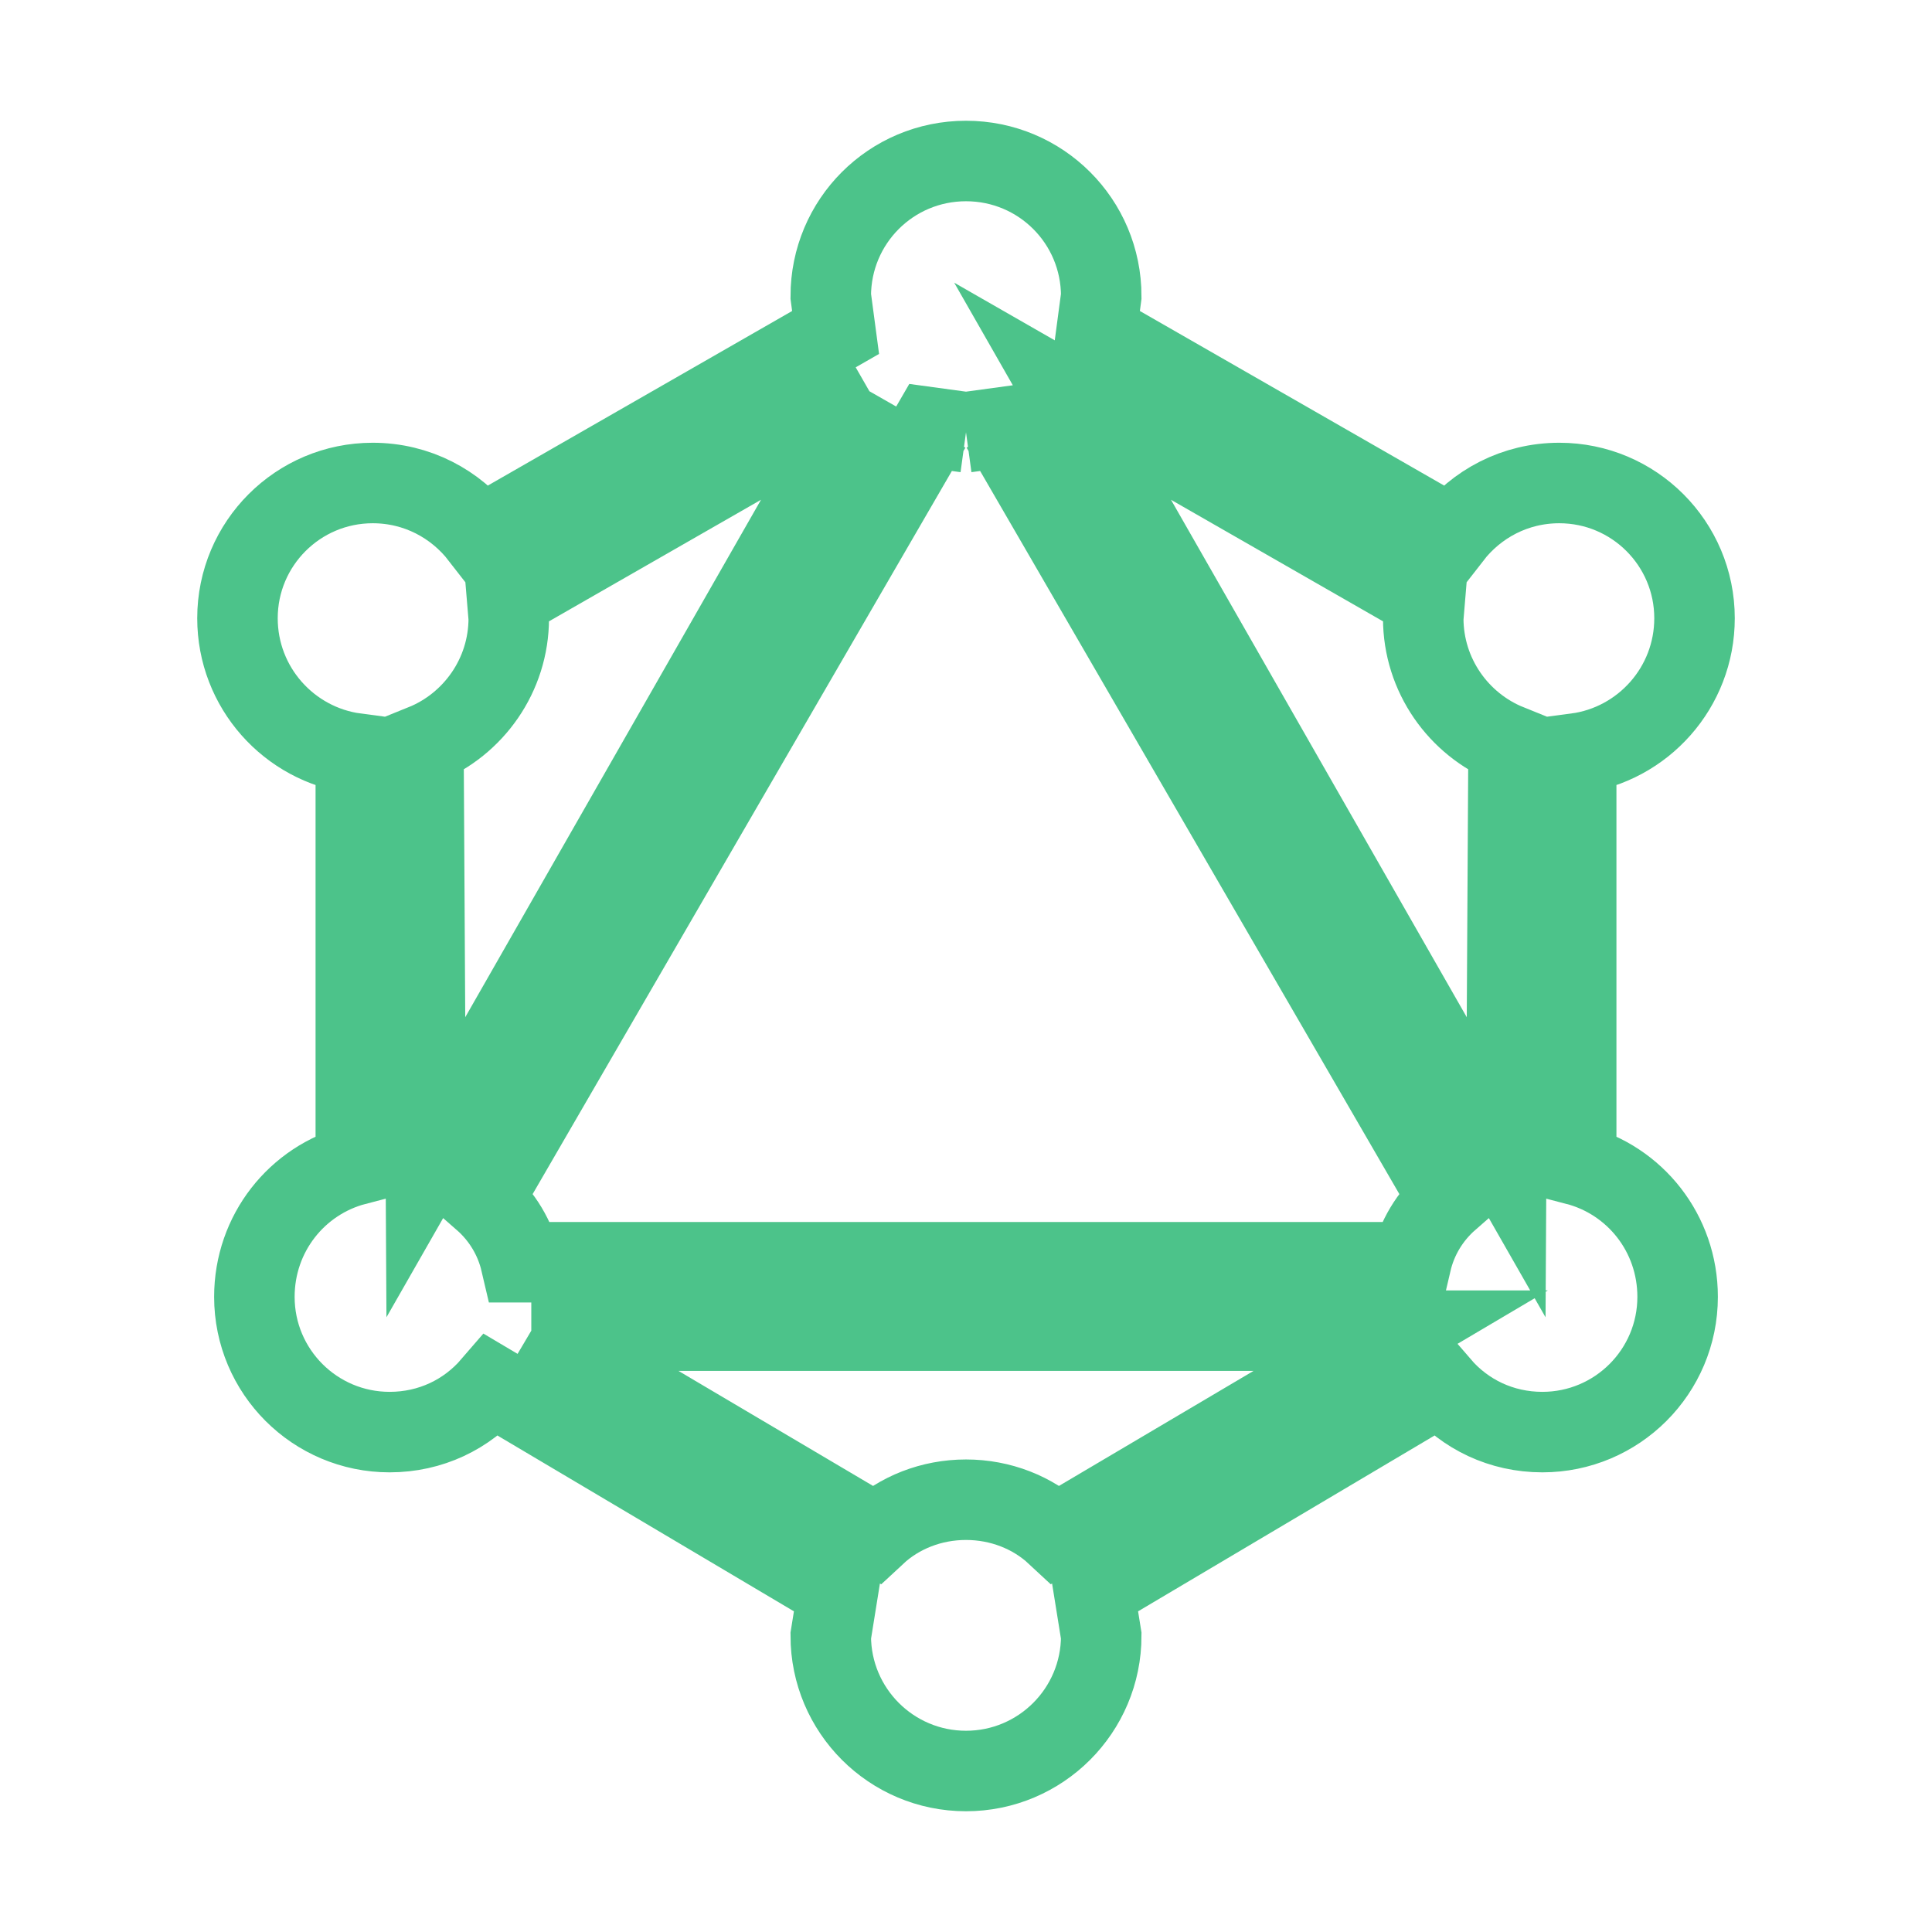
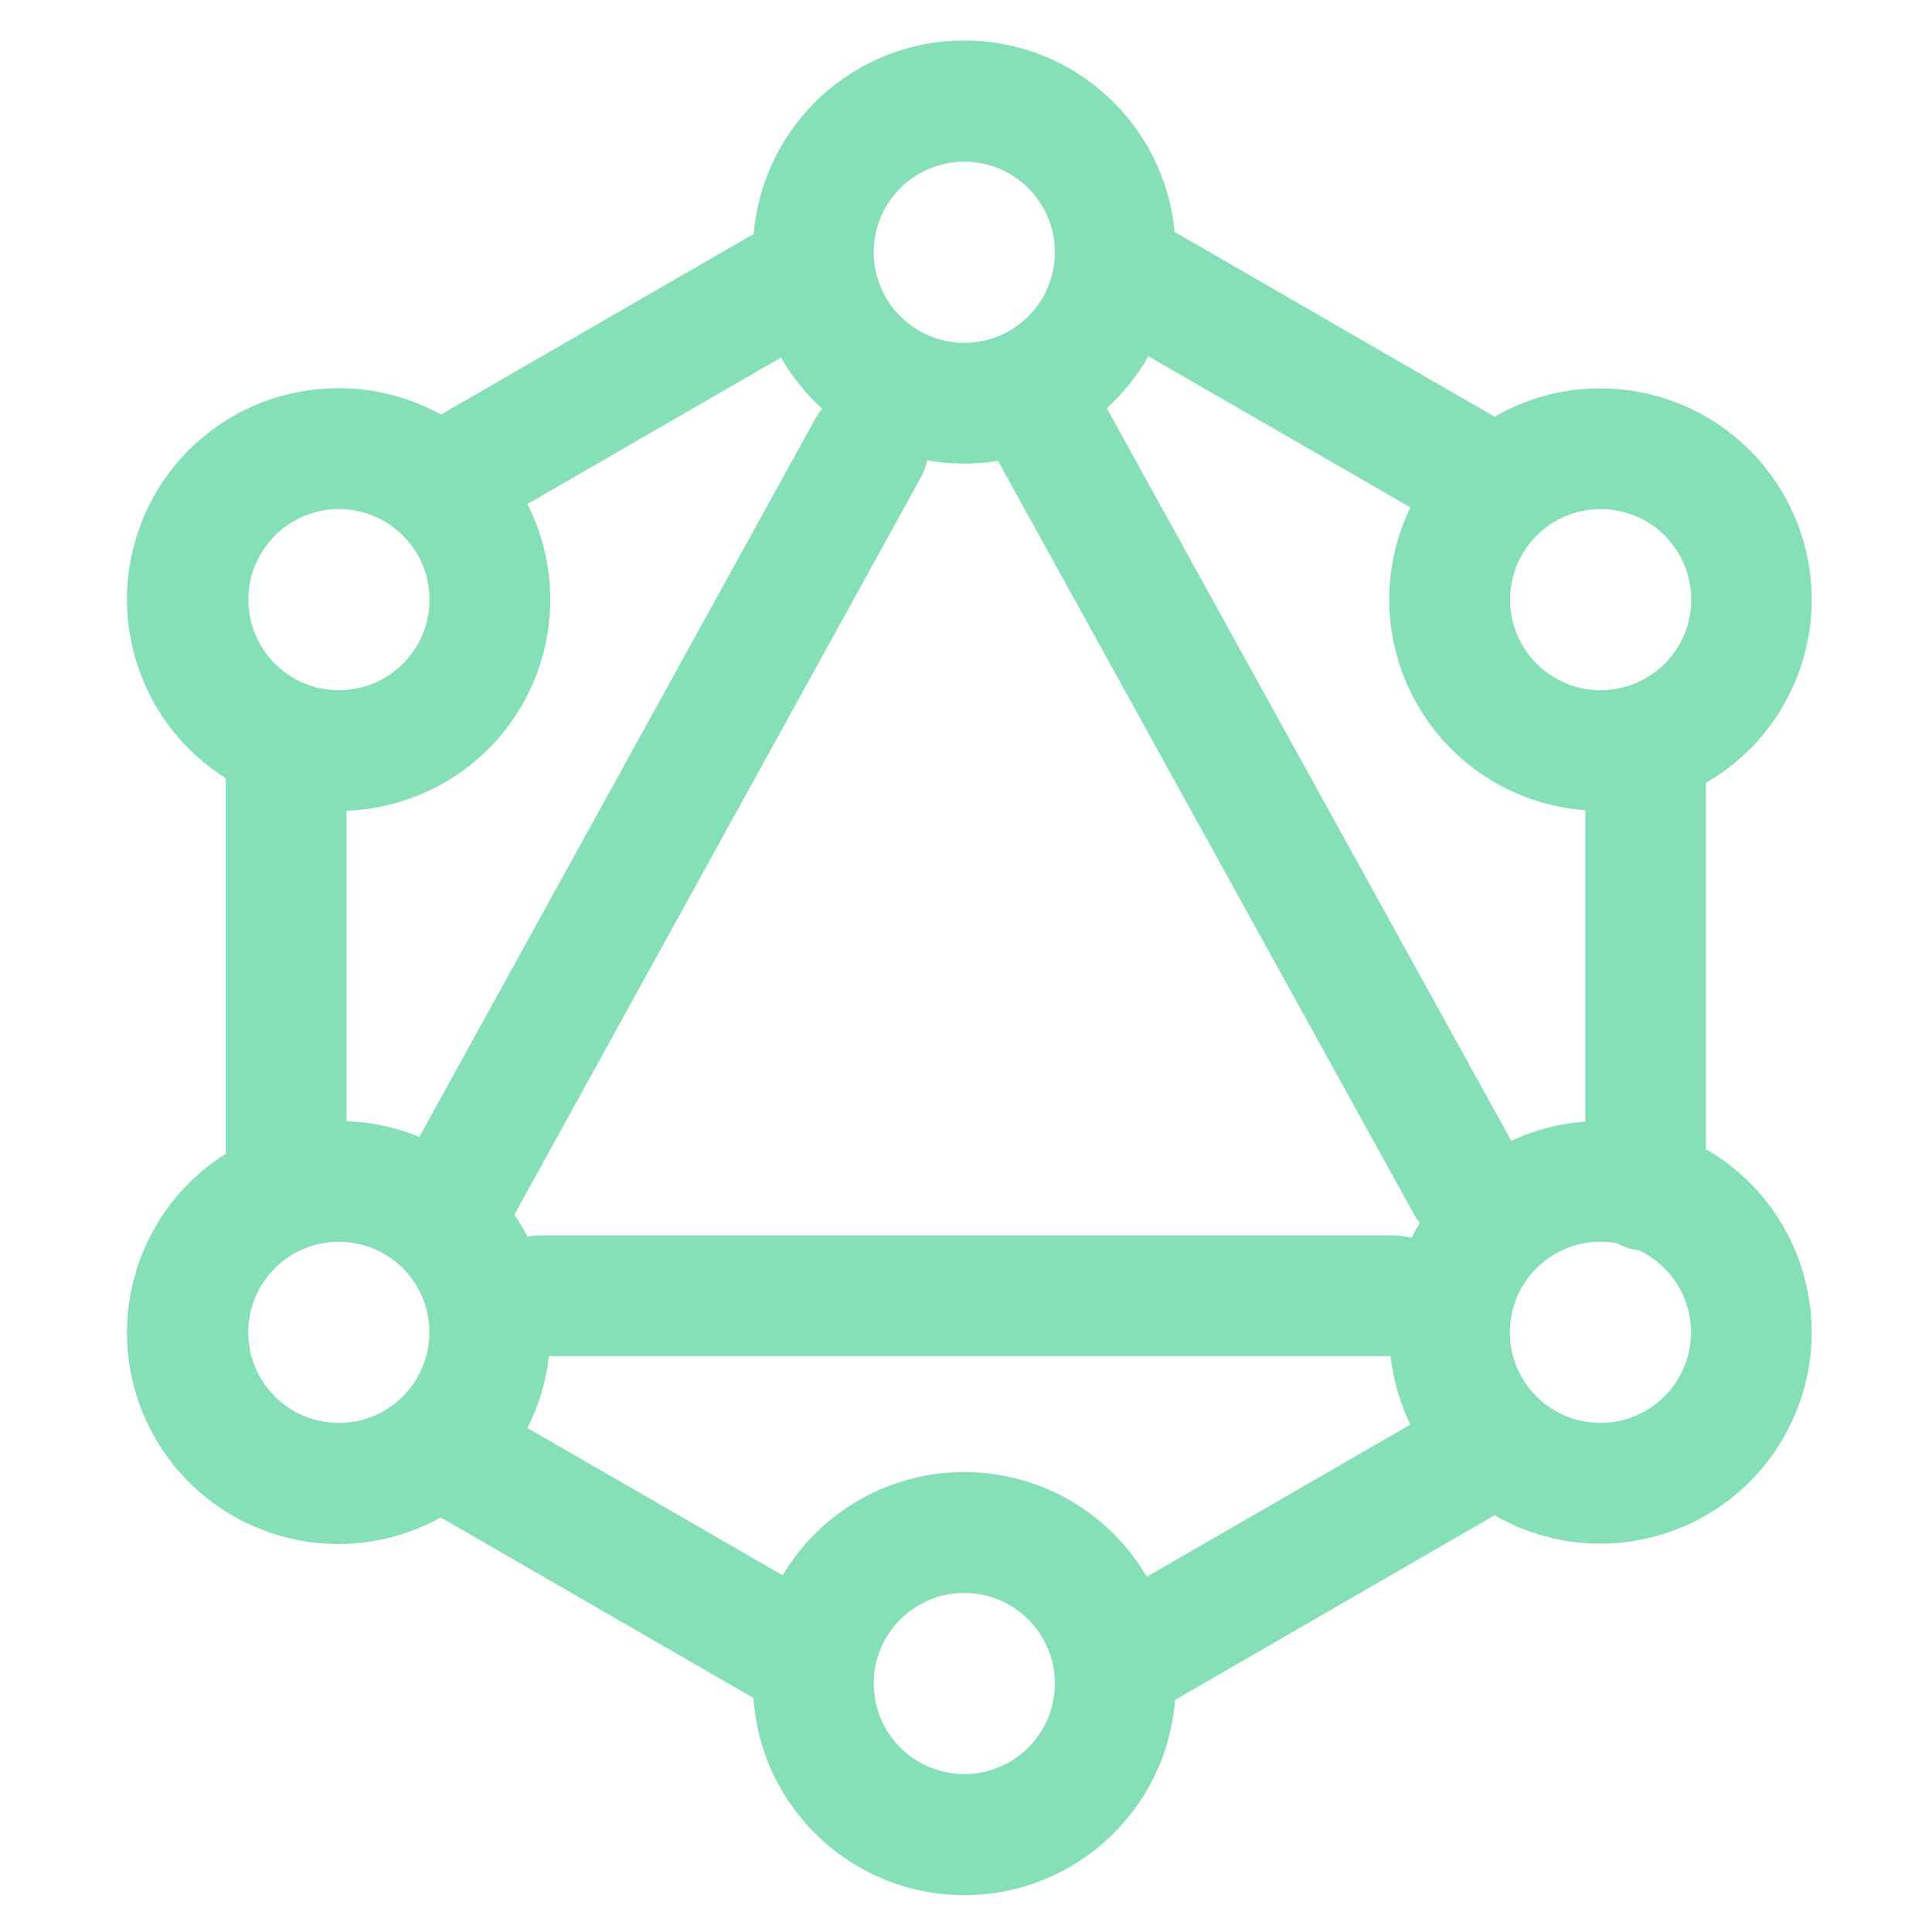
- <svg xmlns="http://www.w3.org/2000/svg" viewBox="0 0 24 24" fill="none">
-   <path d="M12,5.37L11.56,5.31L6,14.9C6.24,15.11 6.4,15.38 6.47,15.68H17.53C17.6,15.38 17.76,15.11 18,14.9L12.44,5.31L12,5.37M6.6,16.53L10.88,19.06C11.17,18.79 11.57,18.63 12,18.63C12.43,18.63 12.83,18.79 13.12,19.06L17.4,16.53H6.6M12,22A1.68,1.68 0 0,1 10.32,20.32L10.41,19.76L6.11,17.21C5.8,17.57 5.35,17.79 4.84,17.79A1.68,1.68 0 0,1 3.16,16.11C3.16,15.32 3.69,14.66 4.42,14.47V9.36C3.59,9.25 2.95,8.54 2.95,7.68A1.68,1.68 0 0,1 4.63,6C5.18,6 5.66,6.26 5.97,6.66L10.38,4.13L10.32,3.68C10.32,2.75 11.07,2 12,2C12.93,2 13.68,2.75 13.68,3.68L13.62,4.13L18.03,6.66C18.34,6.26 18.82,6 19.37,6A1.68,1.68 0 0,1 21.05,7.68C21.05,8.54 20.41,9.25 19.58,9.36V14.47C20.31,14.66 20.84,15.32 20.84,16.11A1.68,1.68 0 0,1 19.16,17.79C18.65,17.79 18.2,17.57 17.89,17.21L13.59,19.76L13.68,20.32A1.68,1.68 0 0,1 12,22M10.8,4.86L6.3,7.44L6.32,7.68C6.32,8.39 5.88,9 5.26,9.25L5.29,14.5L10.8,4.86M13.2,4.86L18.71,14.5L18.74,9.25C18.12,9 17.68,8.39 17.68,7.68L17.7,7.44L13.2,4.86Z" stroke="#4CC38A" strokeMiterlimit="10" strokeLinejoin="bevel" />
+ <svg xmlns="http://www.w3.org/2000/svg" width="16" height="16" fill="none">
+   <path fill="#85E0B7" fill-rule="evenodd" d="M6.242 1.937a1.75 1.75 0 0 1 3.486-.016l2.65 1.53a1.75 1.75 0 1 1 1.75 3.032v3.034a1.75 1.75 0 1 1-1.75 3.032l-2.647 1.529a1.75 1.75 0 0 1-3.491-.016l-2.59-1.495a1.75 1.75 0 0 1-1.78-3.012v-3.11a1.749 1.749 0 0 1 .937-3.23c.306 0 .594.08.845.218l2.59-1.496Zm1.744-.598a.75.75 0 1 0 0 1.5.75.75 0 0 0 0-1.5ZM6.468 2.961l-2.1 1.213a1.75 1.75 0 0 1-1.498 2.54v2.571c.213.008.416.053.603.13l3.276-5.942a.502.502 0 0 1 .061-.087 1.758 1.758 0 0 1-.342-.425Zm-2.1 8.865 2.114 1.22a1.75 1.75 0 0 1 3.015.012l2.183-1.26a1.738 1.738 0 0 1-.164-.567h-6.97a1.738 1.738 0 0 1-.178.595Zm9.021-1.53c.055.03.117.05.182.058a.75.75 0 1 1-.182-.058Zm-.26-1.007V6.71a1.75 1.75 0 0 1-1.449-2.508L9.51 2.95a1.757 1.757 0 0 1-.344.431l3.35 6.067a1.74 1.74 0 0 1 .612-.16Zm-1.42.765a.502.502 0 0 0 .05.074 1.72 1.72 0 0 0-.07.124.5.5 0 0 0-.143-.021H4.468a.504.504 0 0 0-.1.01 1.75 1.75 0 0 0-.108-.182l3.365-6.103a.5.5 0 0 0 .053-.144 1.76 1.76 0 0 0 .587.005l3.444 6.237ZM2.057 4.966a.75.75 0 1 1 1.5 0 .75.75 0 0 1-1.5 0Zm5.179 8.976a.75.75 0 1 1 1.5 0 .75.75 0 0 1-1.5 0Zm-4.43-3.658a.75.75 0 1 0 0 1.5.75.75 0 0 0 0-1.5Zm9.7-5.318a.75.75 0 1 1 1.5 0 .75.75 0 0 1-1.5 0Z" clip-rule="evenodd" />
</svg>
